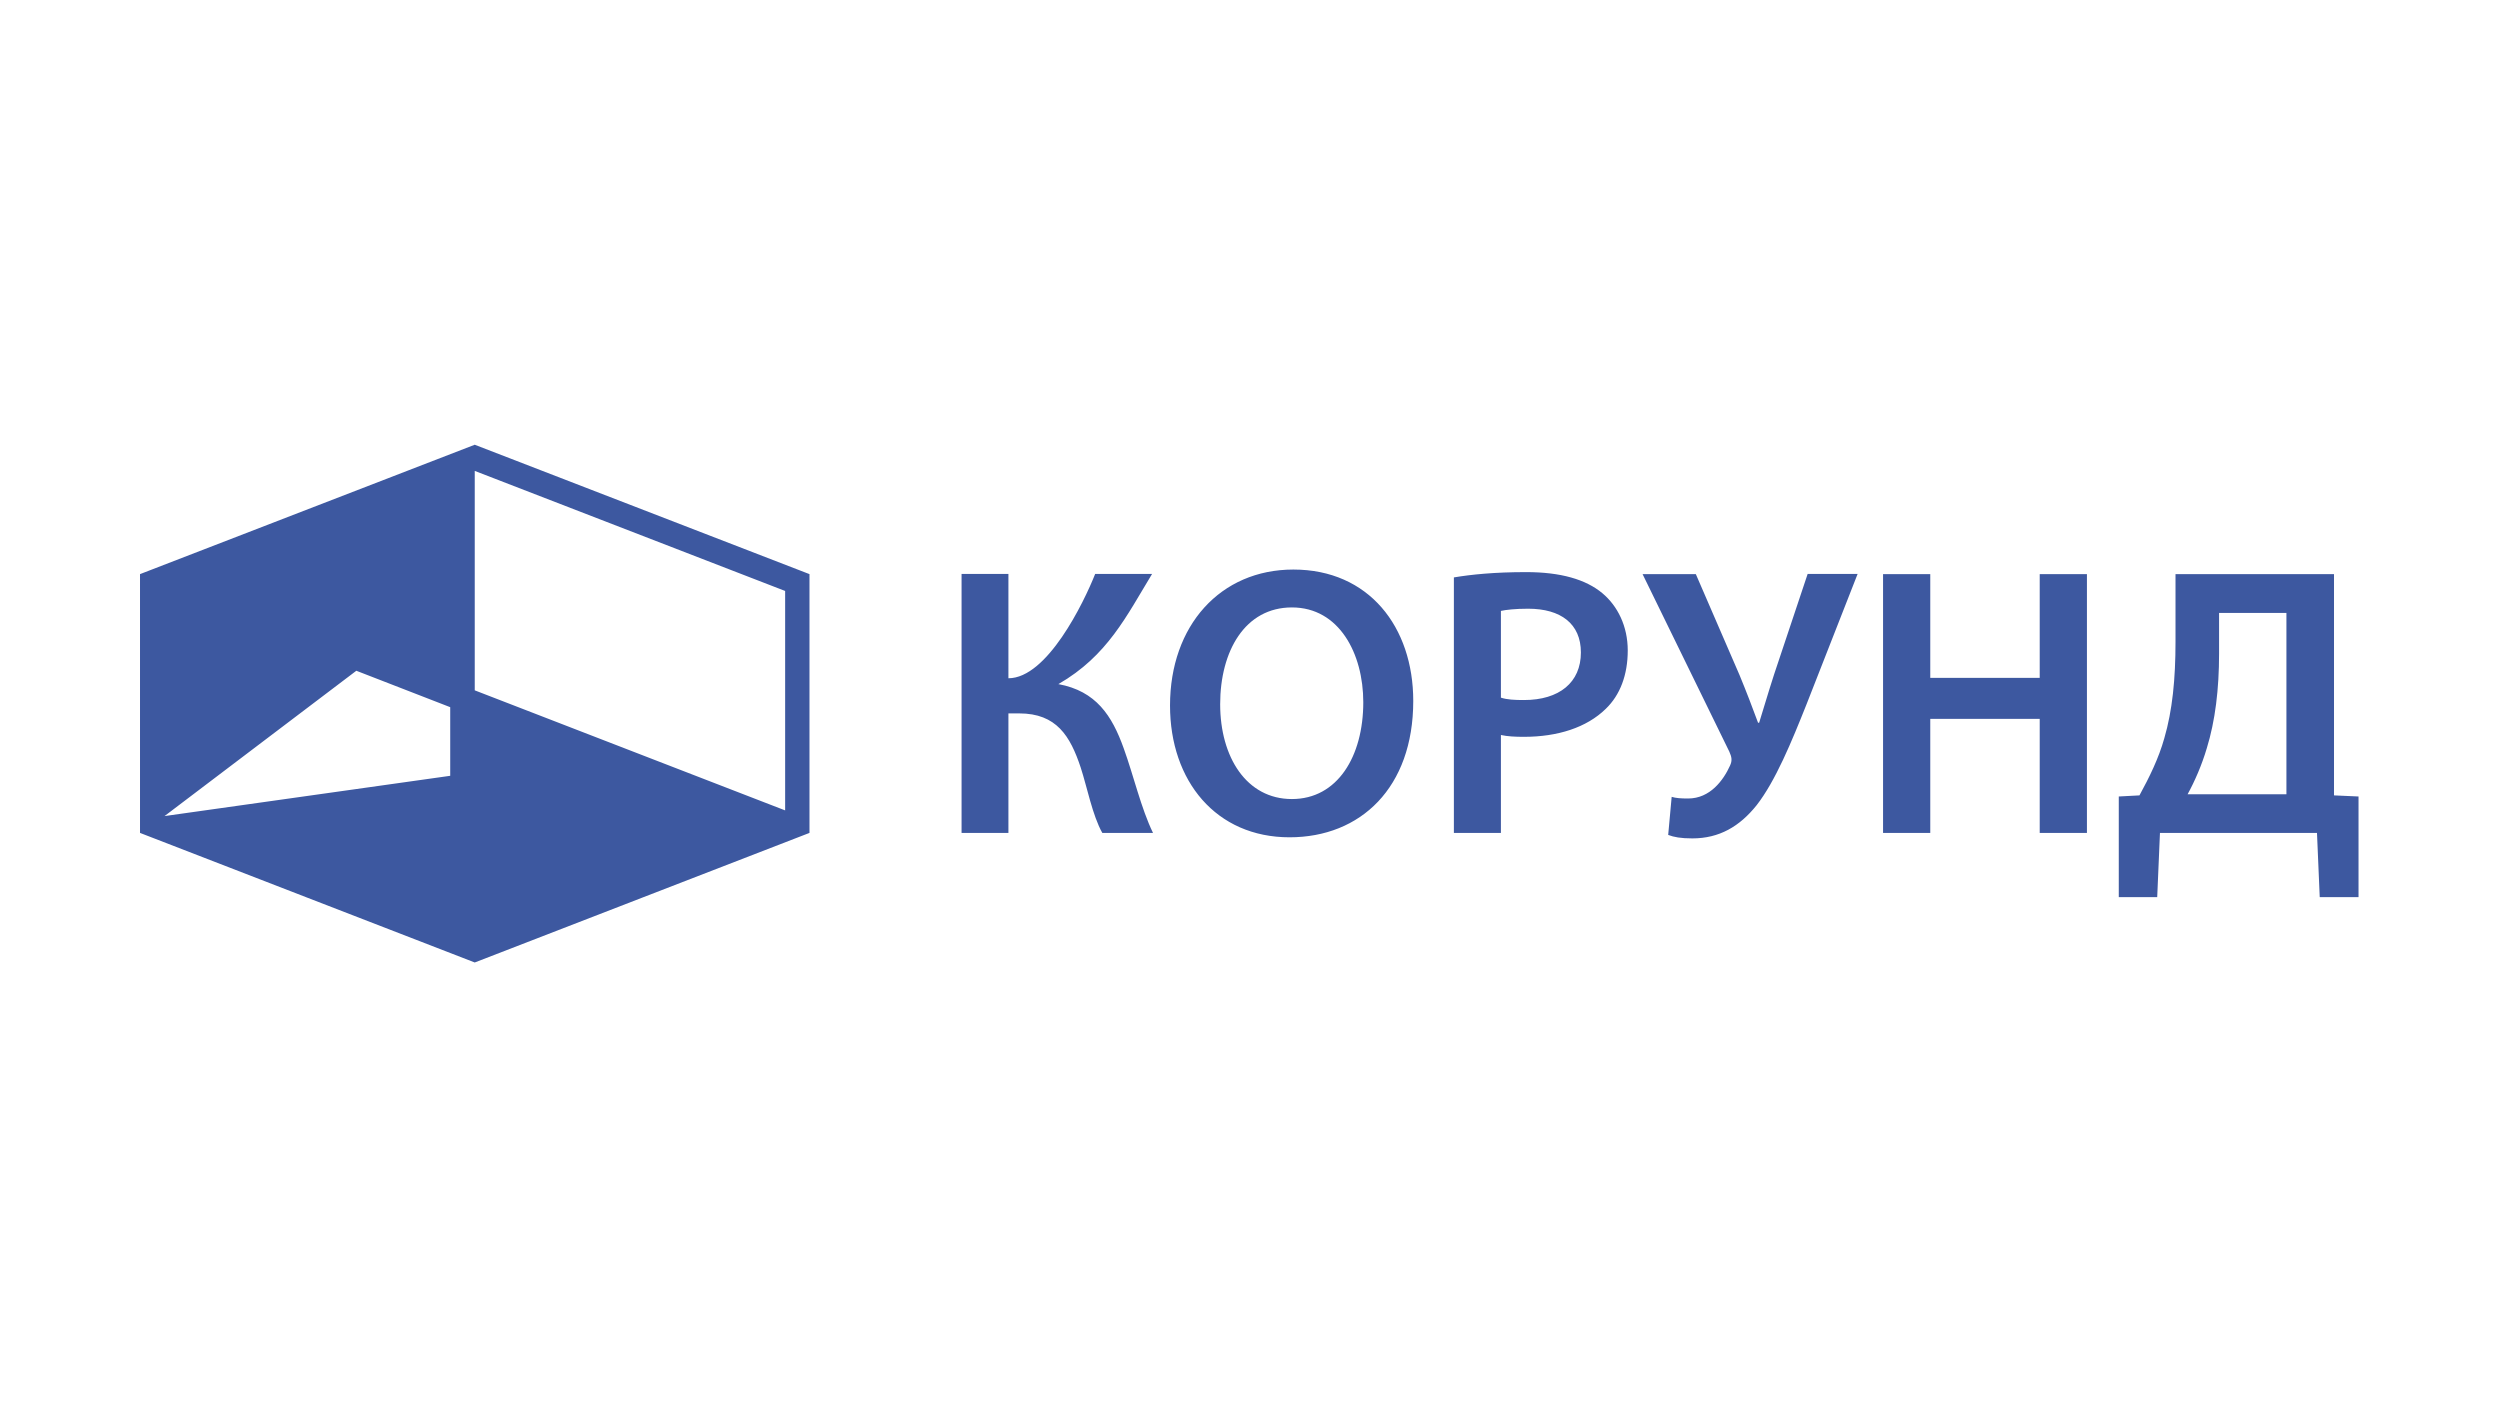
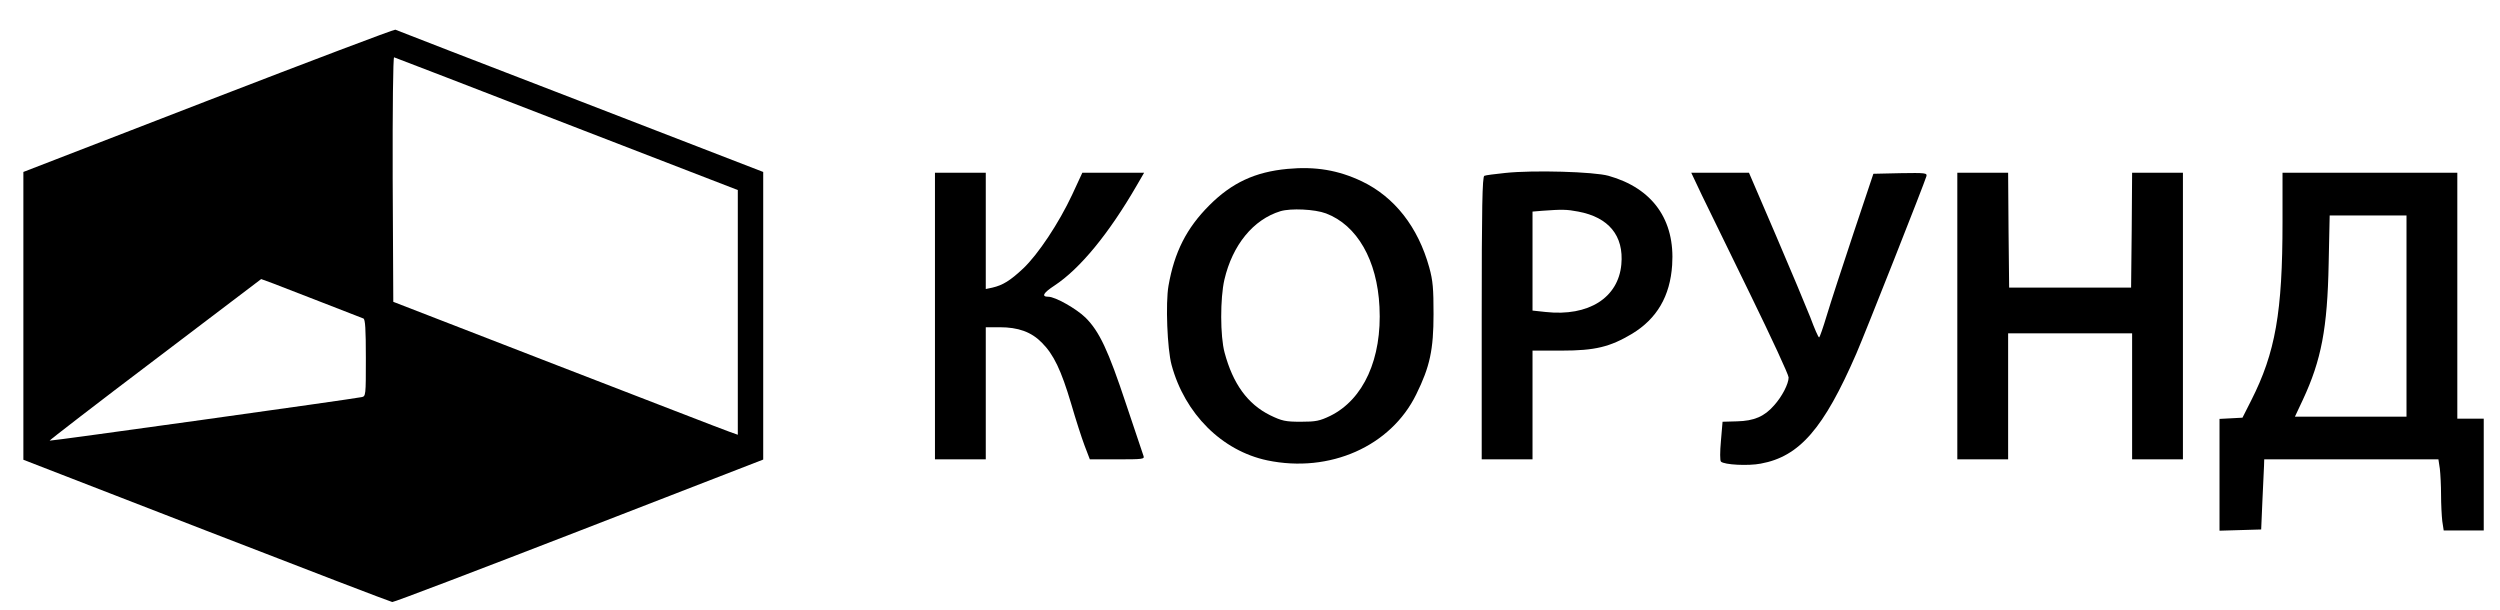
- <svg xmlns="http://www.w3.org/2000/svg" version="1.1" id="Слой_1" x="0px" y="0px" viewBox="0 0 1366 768" style="enable-background:new 0 0 1366 768;" xml:space="preserve">
-   <style type="text/css">
- 	.st0{fill-rule:evenodd;clip-rule:evenodd;fill:#3D58A0;}
- </style>
-   <path class="st0" d="M259.4,243L76.5,313.7v141.4l182.9,70.8l182.9-70.8V313.7v0v0l0,0v0L259.4,243L259.4,243z M259.4,377.2V257.3  L429,322.9v119.9L259.4,377.2L259.4,377.2z M246,386.4v37.5L89.9,445.9l104.8-79.4L246,386.4L246,386.4z M525.4,313.7v141.4H551  v-65.3h5.9c20.4,0,27.9,12.4,33.6,29.6c3.5,10.7,6.4,26.1,11.8,35.7h27.7c-6.5-13.4-10.6-31.3-16-46.2  c-6.4-17.9-15.1-31.3-35.7-35.1c26.9-15.5,37.2-37.2,51.2-60.2h-31.1c-6.3,15.9-26.3,57-47.4,57v-57H525.4L525.4,313.7z   M706.7,311.2c-39.9,0-67.4,30.6-67.4,74.3c0,41.3,25.2,72,65.3,72c38.8,0,67.6-27.1,67.6-74.5C772.2,342.5,747.9,311.2,706.7,311.2  L706.7,311.2z M705.9,331.9c25.8,0,39,25.2,39,51.8c0,29.6-14.1,52.9-39,52.9c-24.8,0-39.2-22.9-39.2-51.8  C666.7,355.7,680.3,331.9,705.9,331.9L705.9,331.9z M794.5,455.1h25.6v-53.5c3.6,0.8,7.8,1,12.6,1c18.3,0,34.2-5,44.7-15.3  c7.8-7.5,12-18.5,12-31.9c0-13.2-5.5-24.3-13.9-31.3c-9-7.5-22.7-11.5-41.6-11.5c-17.2,0-30,1.3-39.5,2.9V455.1L794.5,455.1z   M820.1,333.8c2.7-0.6,7.8-1.2,14.9-1.2c17.8,0,28.8,8.2,28.8,23.9c0,16.4-11.8,26-31.1,26c-5.2,0-9.2-0.2-12.6-1.3V333.8  L820.1,333.8z M897.5,313.7l47.4,97c1.3,2.9,1.7,4.8,0.4,7.6c-3.6,8-10.9,18-22.9,18c-4,0-6.7-0.2-9-0.9l-1.9,20.8  c3.1,1.2,6.9,1.9,13.2,1.9c14.7,0,25.8-6.5,35.1-18.1c10.3-13.2,19.1-34.6,27.3-55.2l27.9-71.2h-27.3l-18.3,54.8  c-3.6,11.1-6.1,19.9-8.2,26.5h-0.6c-3.1-8.4-6.3-16.8-10.1-26l-23.9-55.2H897.5L897.5,313.7z M1028.9,313.7v141.4h25.8v-62.3h59.8  v62.3h25.8V313.7h-25.8v56.7h-59.8v-56.7H1028.9L1028.9,313.7z M1188.7,313.7v36.9c0,20.4-1.7,37.6-6.1,52.7  c-3.1,11.1-8.2,21.4-13.6,31.3l-11.3,0.6v55h21l1.5-35.1h85.8l1.5,35.1h21.2v-55l-13.4-0.6V313.7H1188.7L1188.7,313.7z   M1212.6,334.9h36.7V434h-54c3.8-6.9,7.8-16,10.5-25.2c4.6-14.9,6.7-32.3,6.7-51.6V334.9z" />
+ <svg xmlns="http://www.w3.org/2000/svg" version="1.0" width="1230pt" height="300pt" viewBox="0 0 1230 300" preserveAspectRatio="xMidYMid meet">
+   <g transform="translate(0,300) scale(0.1,-0.1)" fill="#000000" stroke="none">
+     <path d="M1025 2506 l-910 -352 0 -708 0 -708 900 -349 c495 -192 907 -350 915 -351 8 -1 422 157 920 350 l905 351 0 707 0 708 -900 348 c-495 191 -905 349 -910 352 -6 2 -420 -155 -920 -348z m1764 -116 l841 -325 0 -602 0 -602 -42 15 c-24 8 -405 156 -848 327 l-805 312 -3 603 c-1 348 2 602 7 600 5 -1 387 -149 850 -328z m-1199 -880 c102 -40 191 -74 198 -77 9 -4 12 -52 12 -194 0 -188 0 -189 -22 -193 -47 -10 -1531 -217 -1534 -214 -1 2 232 182 519 399 l522 396 60 -22 c33 -13 143 -55 245 -95z" />
+     <path d="M6334 2169 c-159 -15 -273 -68 -384 -179 -112 -112 -172 -230 -201 -396 -15 -86 -6 -311 15 -389 65 -241 248 -423 471 -470 307 -64 608 69 733 325 67 136 85 219 85 395 0 124 -3 164 -21 229 -55 199 -171 347 -332 424 -116 55 -228 74 -366 61z m190 -219 c153 -58 252 -230 263 -460 13 -254 -78 -455 -242 -536 -52 -25 -71 -29 -145 -29 -76 0 -93 4 -151 32 -111 55 -183 155 -224 308 -22 81 -22 268 -1 359 40 171 142 296 276 337 51 15 168 10 224 -11z" />
+     <path d="M7405 2149 c-49 -5 -96 -11 -102 -14 -10 -3 -13 -153 -13 -700 l0 -695 125 0 125 0 0 268 0 267 143 0 c165 0 238 18 347 83 122 74 187 185 197 338 15 222 -96 378 -313 439 -71 20 -369 29 -509 14z m360 -190 c150 -28 225 -119 212 -260 -15 -164 -161 -257 -372 -234 l-65 7 0 243 0 244 48 4 c96 7 120 7 177 -4z" />
+     <path d="M4600 1445 l0 -705 125 0 125 0 0 325 0 325 68 0 c92 0 156 -23 208 -76 58 -58 95 -135 144 -300 22 -76 52 -169 66 -206 l26 -68 135 0 c125 0 135 1 129 17 -3 10 -42 125 -86 256 -88 265 -131 356 -199 424 -45 44 -149 103 -183 103 -36 0 -25 19 30 55 126 83 268 256 405 493 l36 62 -152 0 -152 0 -50 -108 c-65 -139 -167 -293 -241 -363 -64 -60 -100 -82 -151 -94 l-33 -7 0 286 0 286 -125 0 -125 0 0 -705z" />
+     <path d="M8374 2038 c30 -62 138 -284 240 -492 102 -209 186 -390 186 -403 0 -31 -32 -94 -72 -138 -47 -54 -98 -76 -182 -78 l-71 -2 -8 -94 c-5 -54 -5 -97 0 -102 16 -16 135 -22 196 -10 191 35 310 173 470 541 45 104 335 838 345 873 4 16 -5 17 -128 15 l-133 -3 -98 -293 c-54 -162 -113 -343 -131 -403 -18 -60 -35 -109 -38 -109 -4 0 -23 44 -43 98 -21 53 -97 235 -170 405 l-132 307 -142 0 -142 0 53 -112z" />
+     <path d="M9630 1445 l0 -705 125 0 125 0 0 310 0 310 305 0 305 0 0 -310 0 -310 125 0 125 0 0 705 0 705 -125 0 -125 0 -2 -282 -3 -283 -300 0 -300 0 -3 283 -2 282 -125 0 -125 0 0 -705z" />
+     <path d="M11230 1908 c0 -445 -35 -643 -154 -878 l-43 -85 -56 -3 -57 -3 0 -275 0 -275 103 3 102 3 6 140 c4 77 7 155 8 173 l1 32 429 0 428 0 7 -46 c3 -26 6 -84 6 -129 0 -45 3 -103 6 -129 l7 -46 98 0 99 0 0 275 0 275 -65 0 -65 0 0 605 0 605 -430 0 -430 0 0 -242z m610 -463 l0 -495 -274 0 -275 0 39 83 c91 195 121 352 127 670 l5 237 189 0 189 0 0 -495z" />
+   </g>
</svg>
